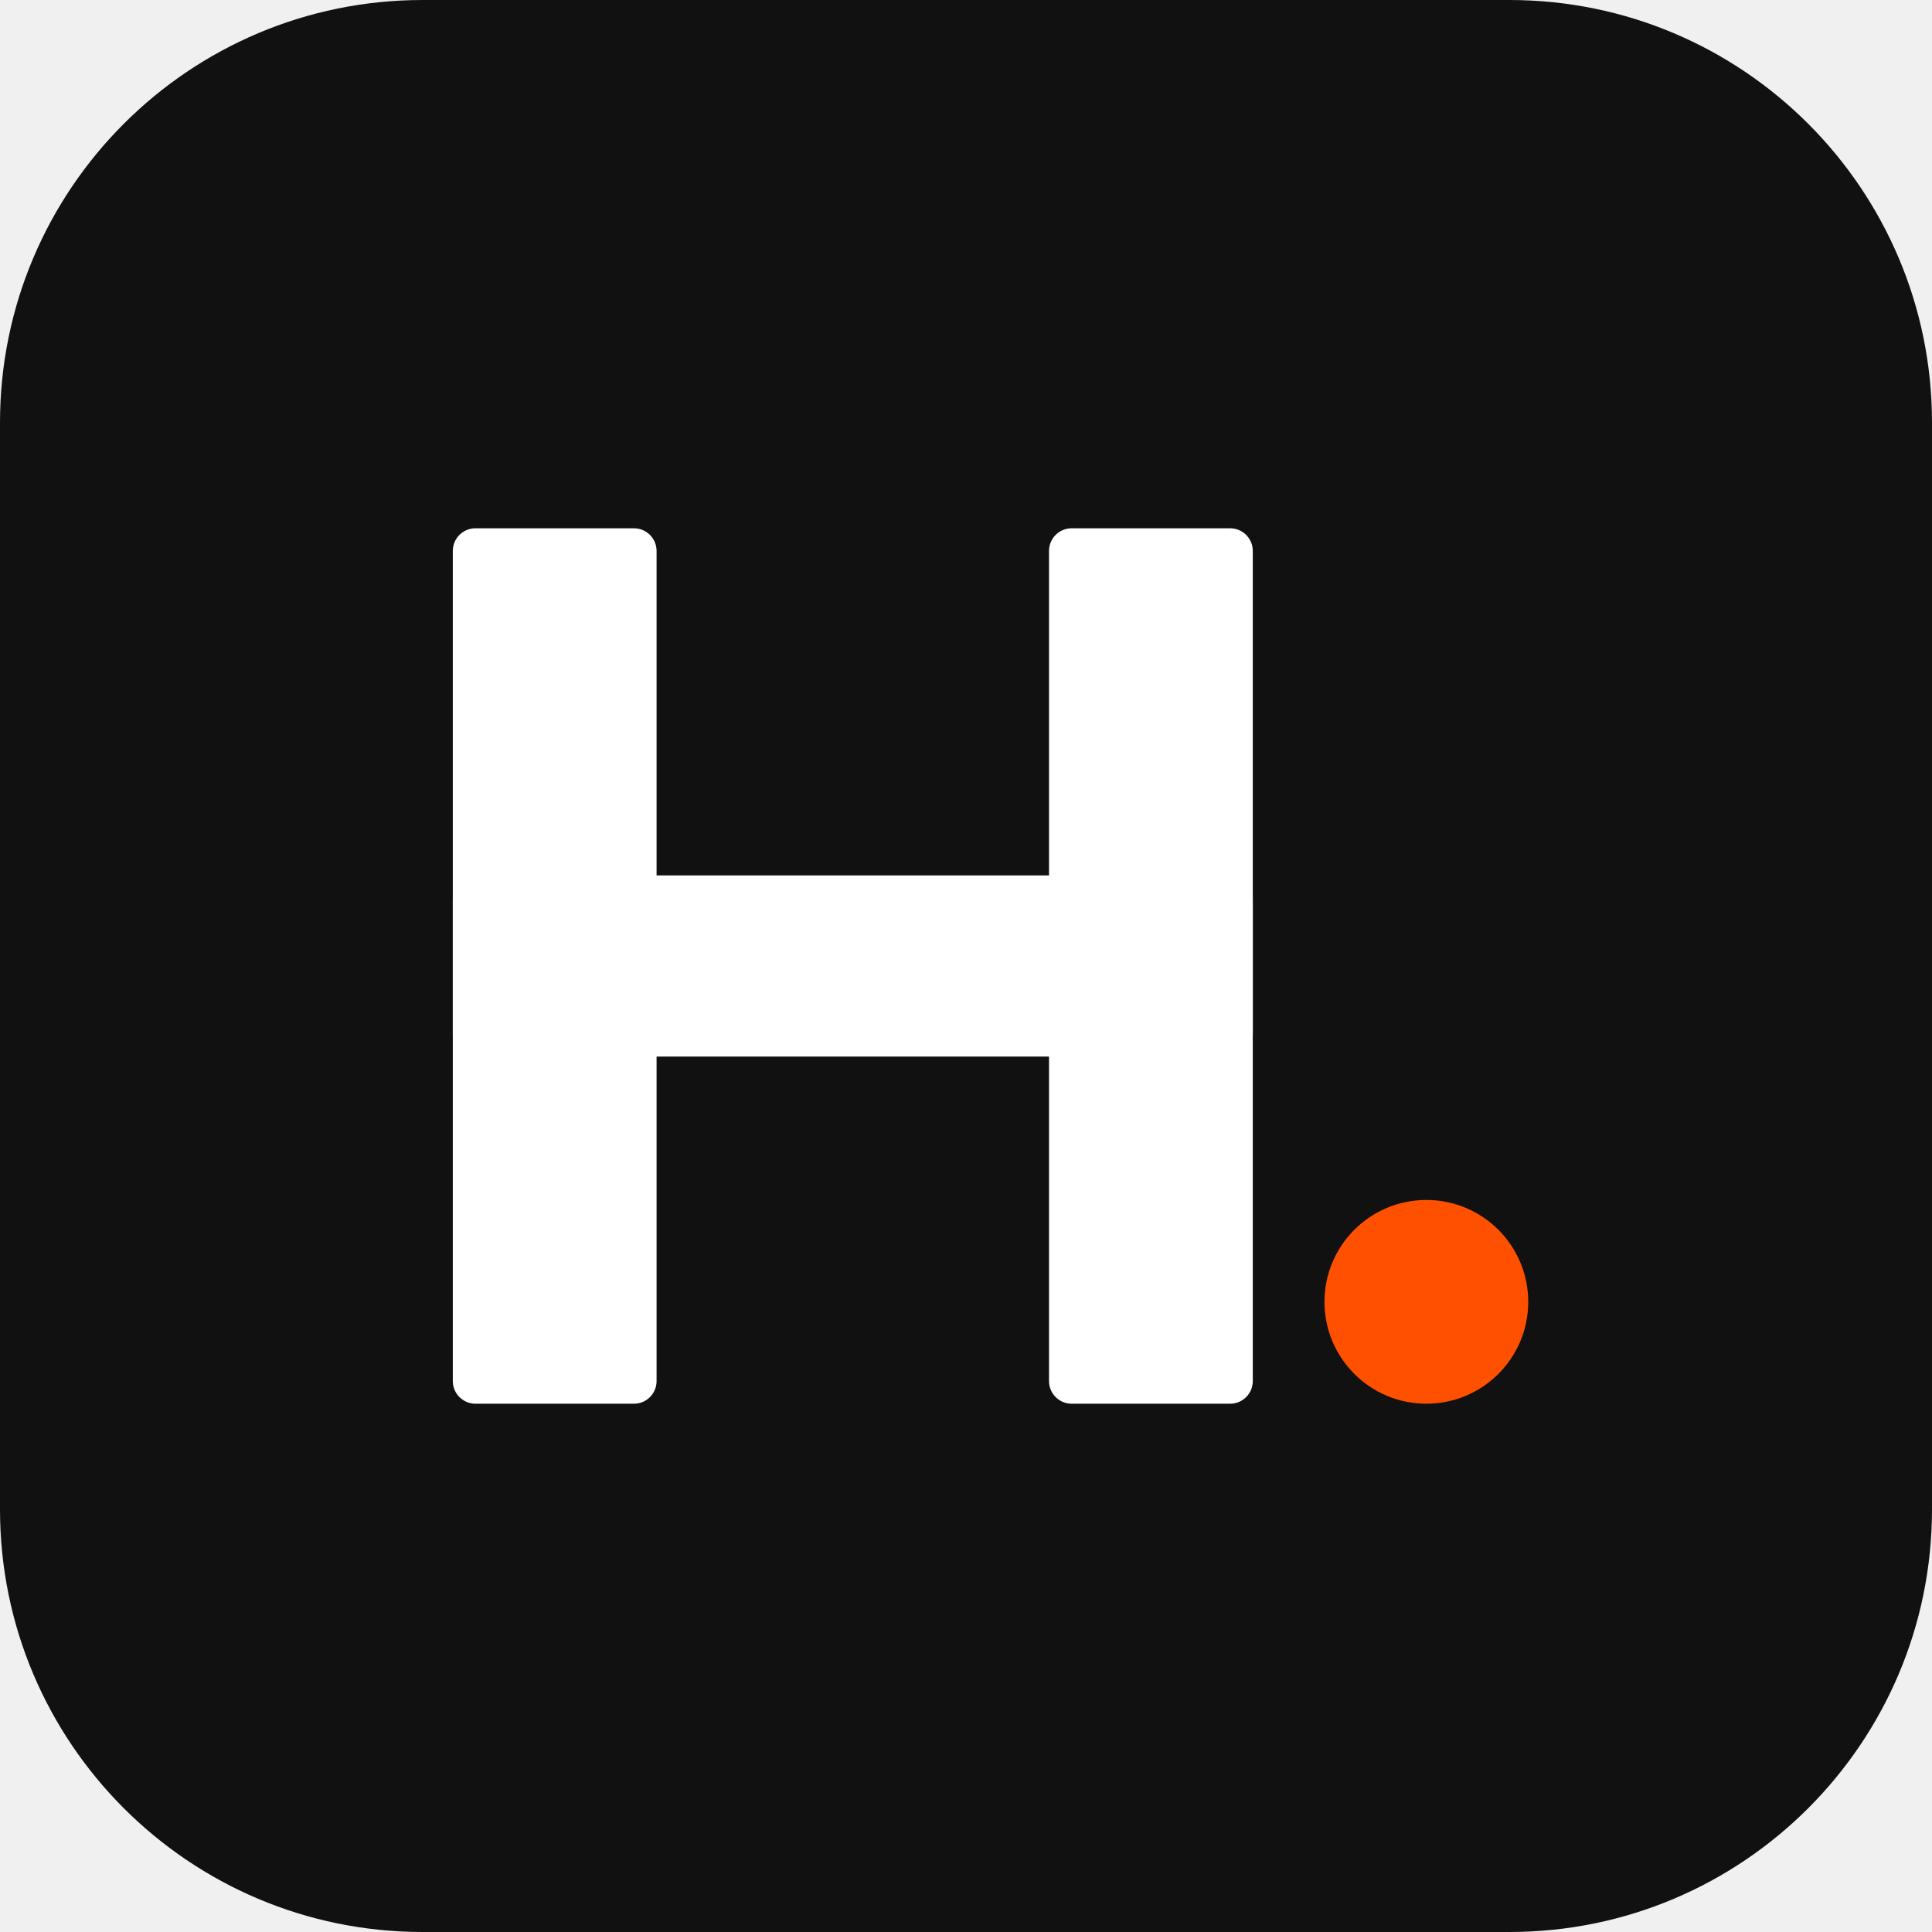
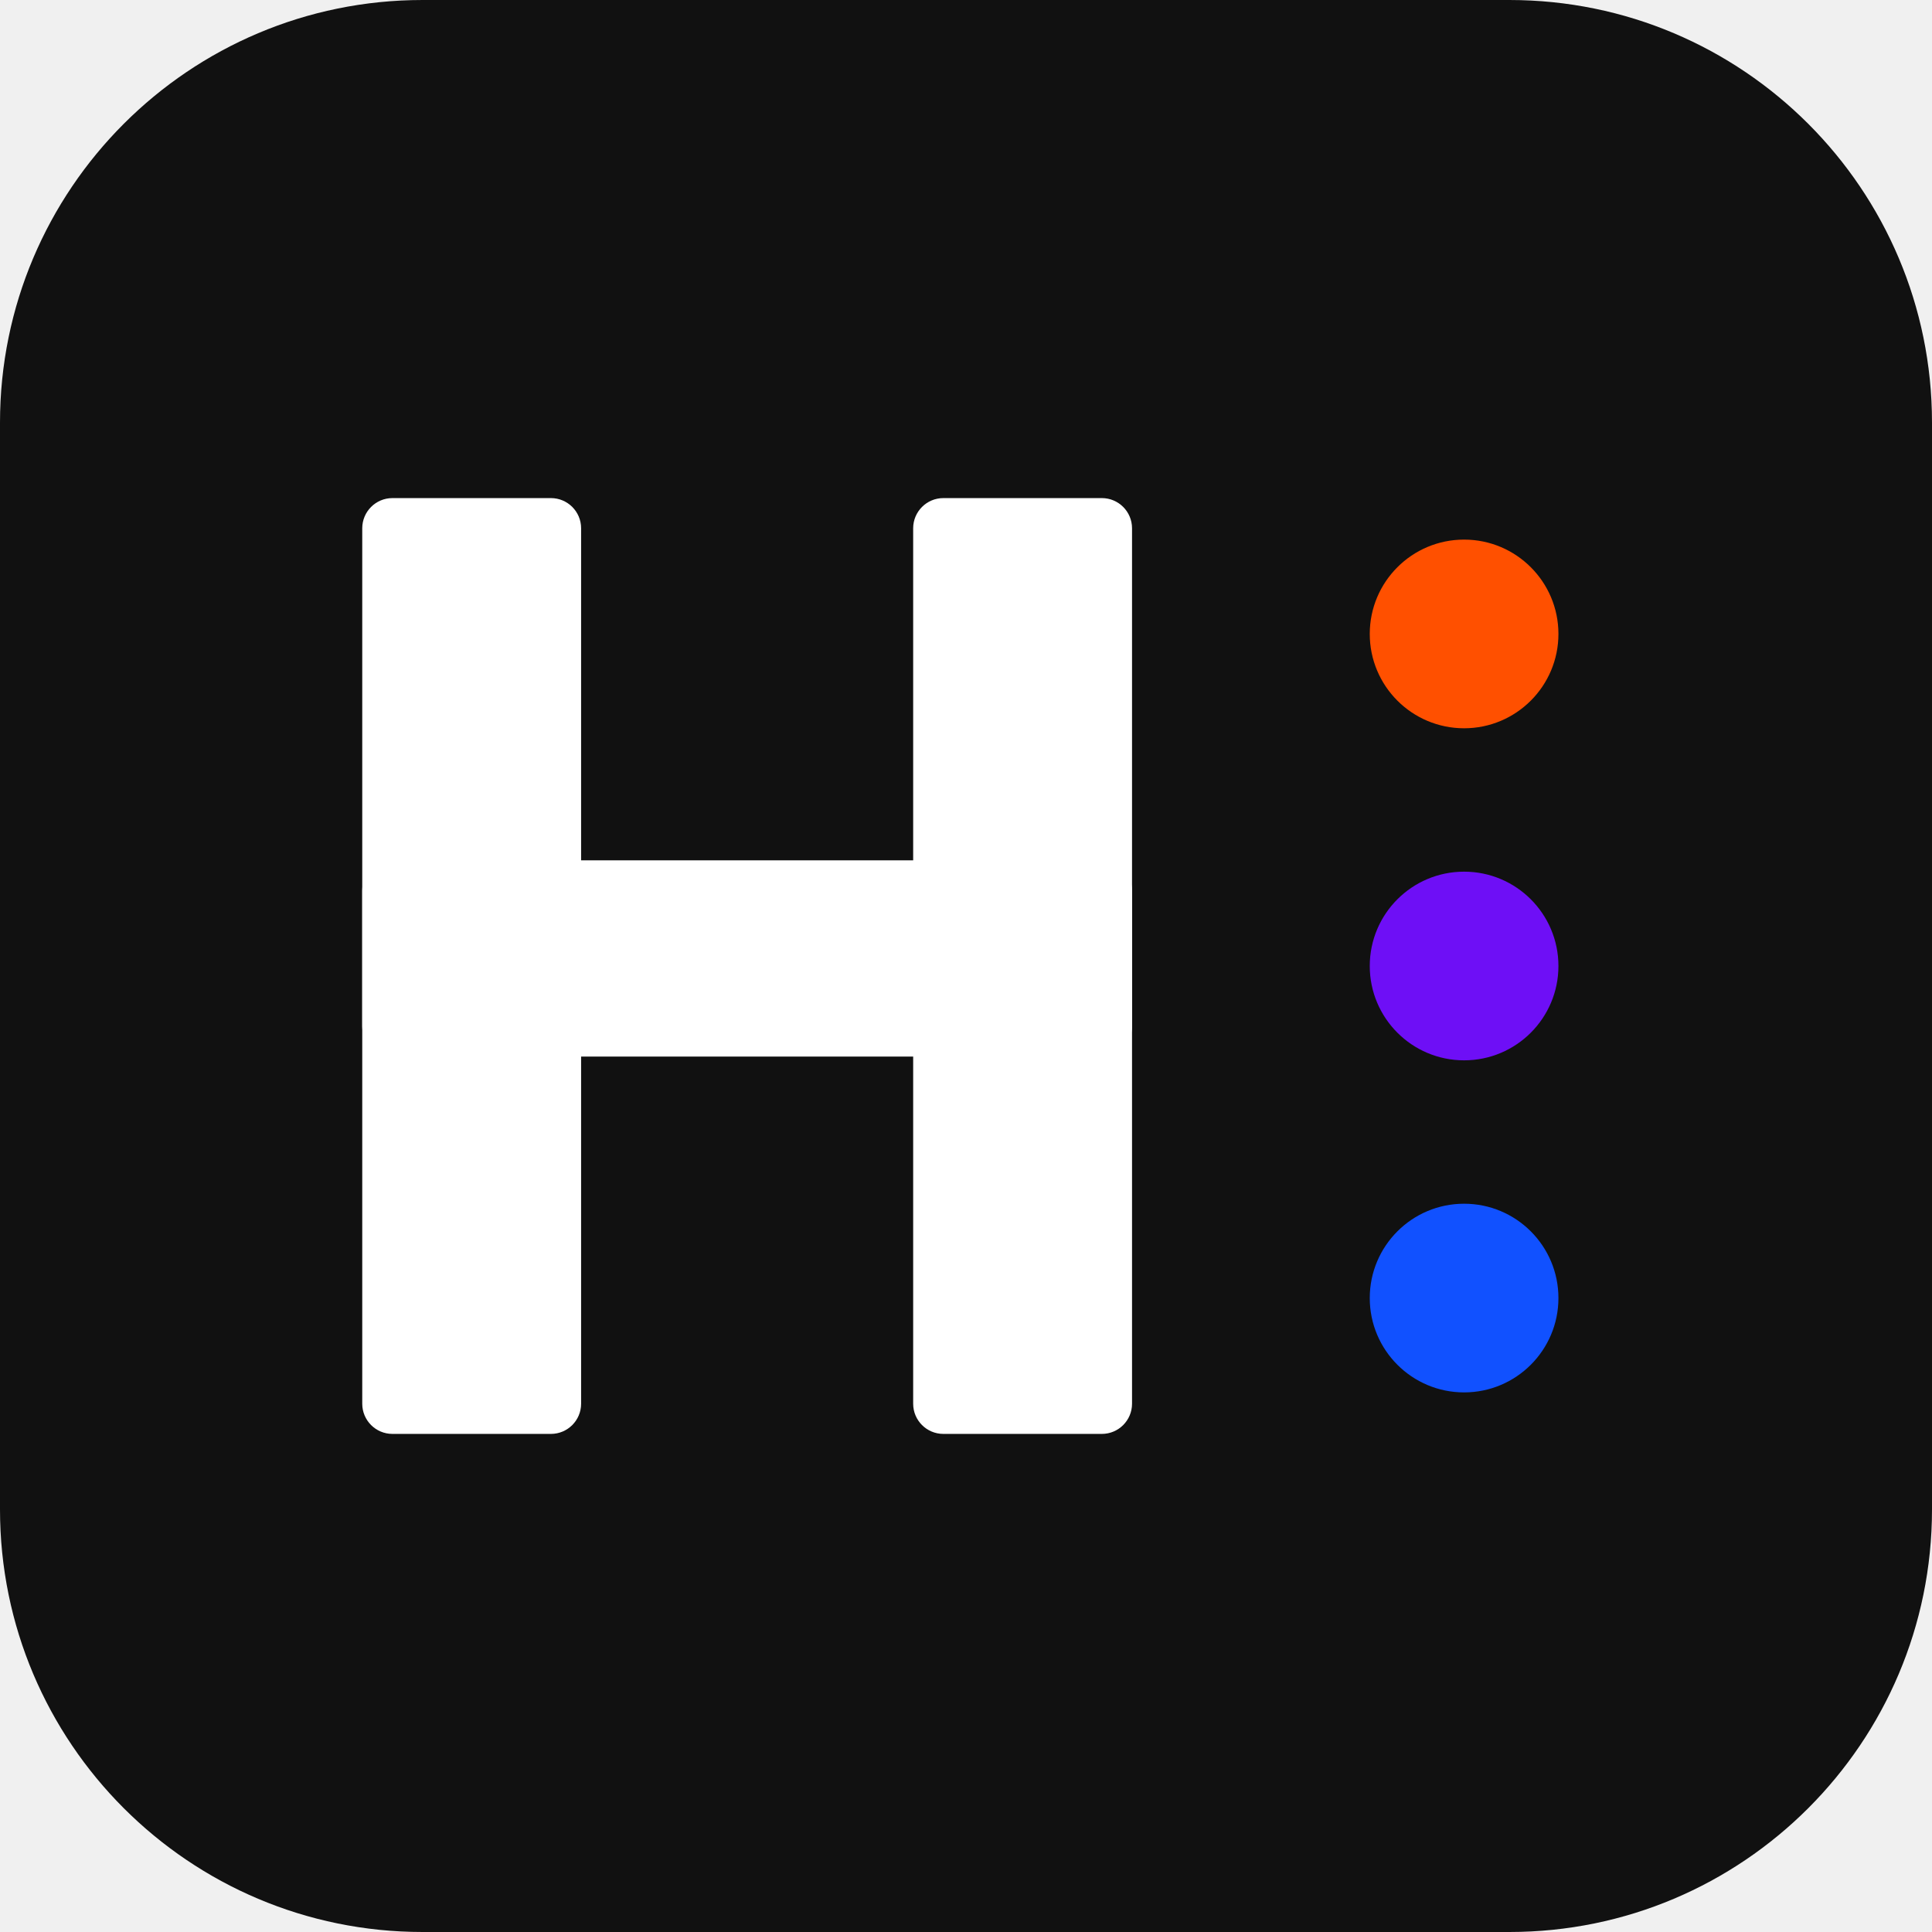
<svg xmlns="http://www.w3.org/2000/svg" viewBox="0 0 512 512">
-   <rect width="512" height="512" rx="112" fill="#111111" />
-   <g transform="translate(256 256) scale(1) translate(-256 -256)">
-     <g fill="#ffffff">
-       <rect x="120" y="140" width="54" height="232" rx="6" />
-       <rect x="278" y="140" width="54" height="232" rx="6" />
-       <rect x="120" y="232" width="212" height="48" rx="6" />
-     </g>
-     <circle cx="378" cy="345" r="27" fill="#ff5000" />
+   <style>.bg{fill:#111111}.h{fill:#ffffff}@media (prefers-color-scheme:light){.bg{fill:#f2f2f2}.h{fill:#111111}}</style>
+   <rect class="bg" width="512" height="512" rx="112" />
+   <g class="h">
+     <rect x="96" y="132" width="58" height="248" rx="8" />
+     <rect x="242" y="132" width="58" height="248" rx="8" />
+     <rect x="96" y="228" width="204" height="52" rx="8" />
  </g>
+   <circle cx="388" cy="168" r="25" fill="#ff5000" />
+   <circle cx="388" cy="256" r="25" fill="#6e0ff6" />
+   <circle cx="388" cy="344" r="25" fill="#1151ff" />
</svg>
